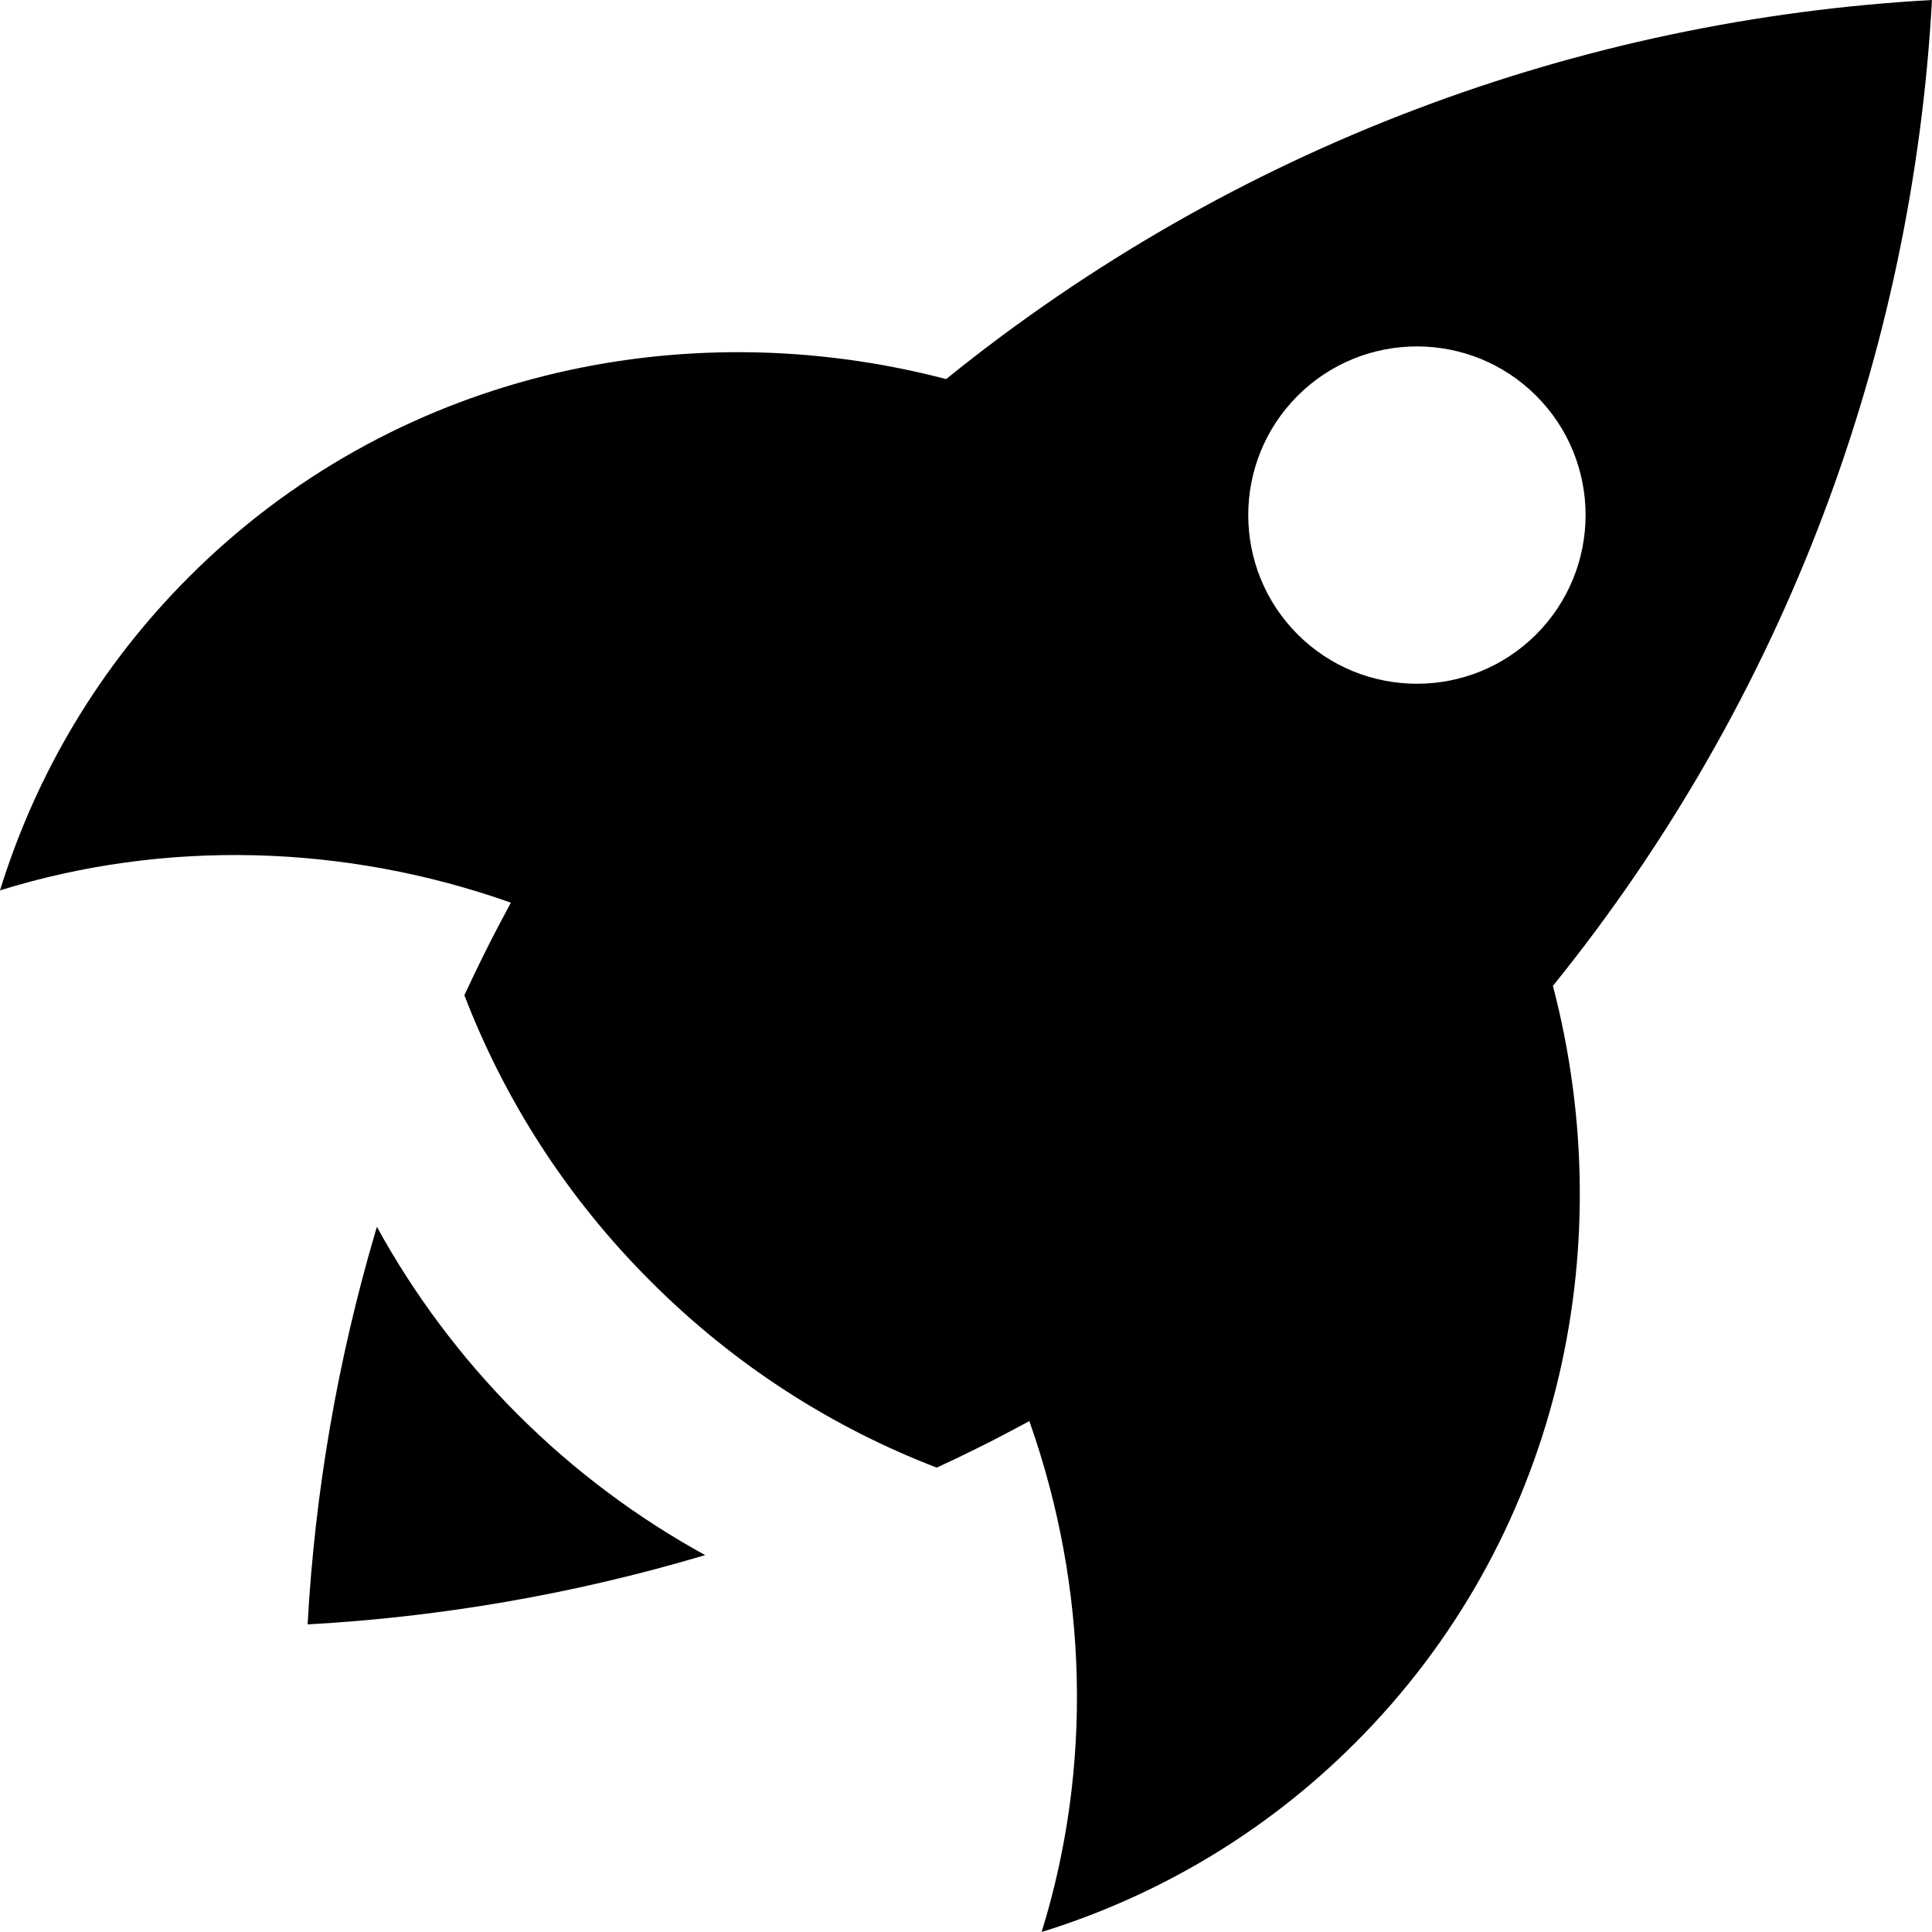
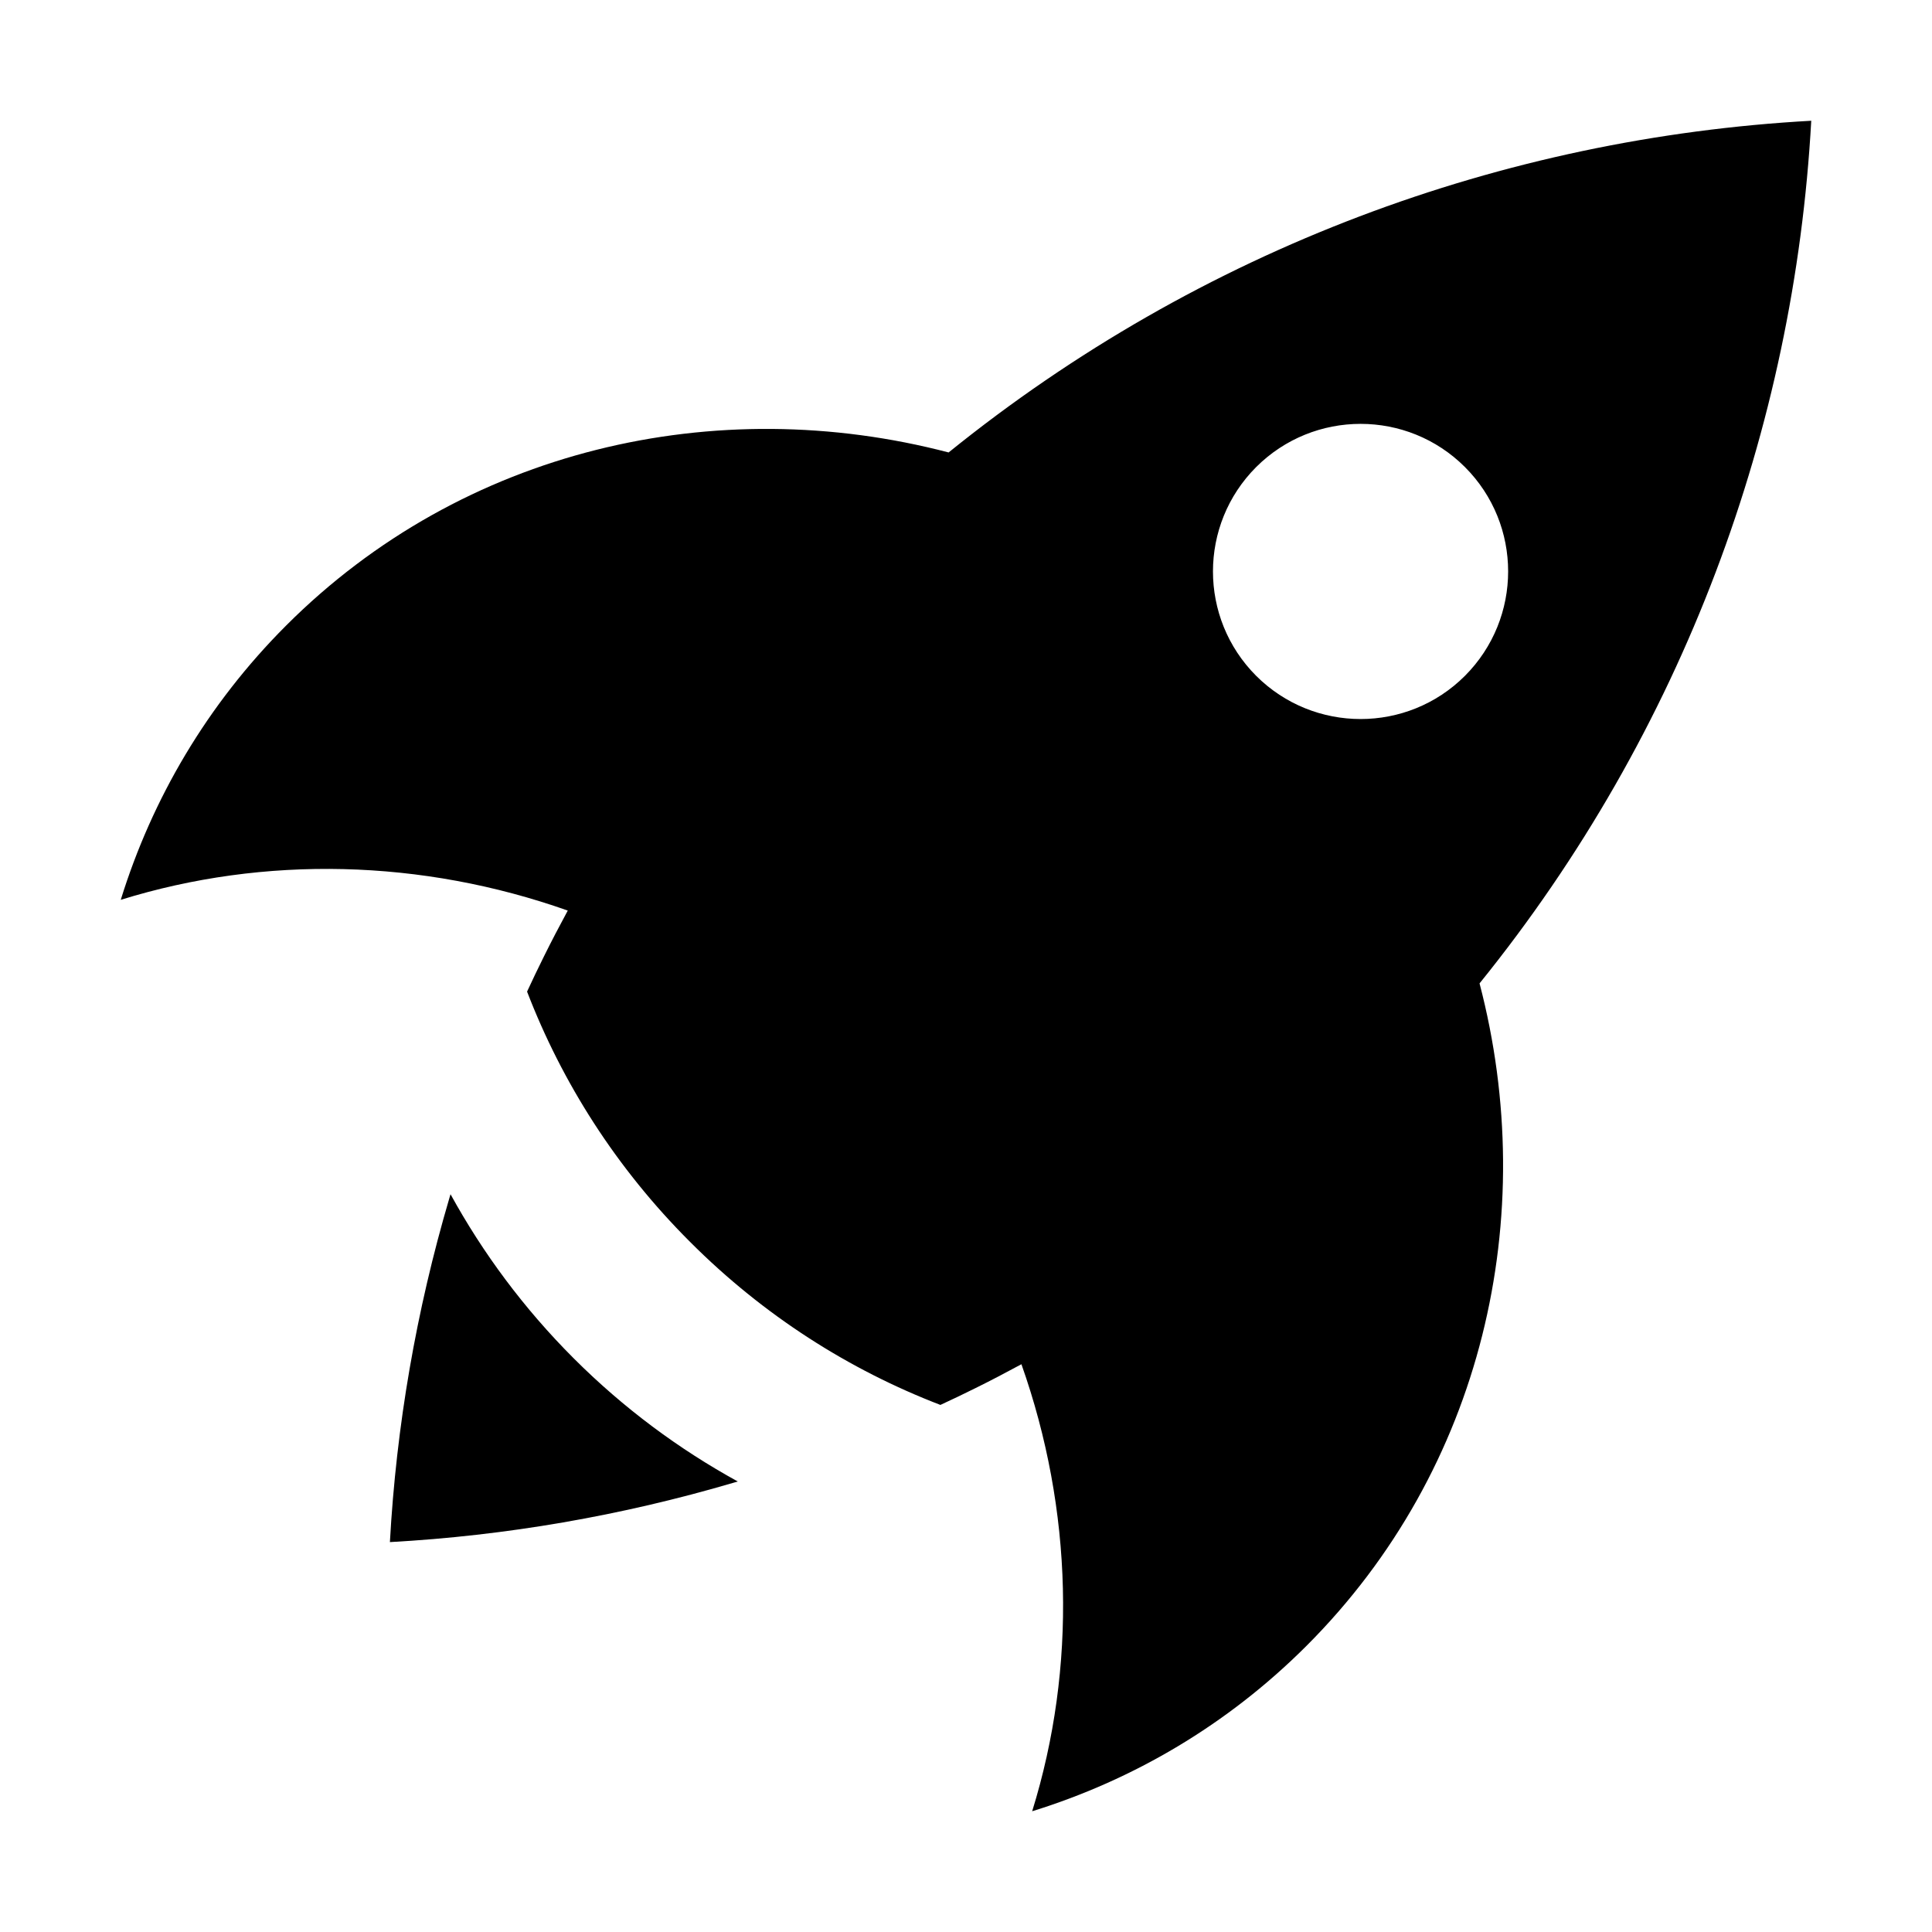
- <svg xmlns="http://www.w3.org/2000/svg" width="14" height="14" viewBox="0 0 14 14" fill="none">
-   <path d="M14 0C13.859 2.544 12.943 5.053 11.253 7.144C11.757 9.07 11.285 11.165 9.82 12.63C9.165 13.285 8.384 13.741 7.548 14C7.918 12.808 7.886 11.505 7.459 10.298C7.333 10.366 7.206 10.433 7.078 10.496C6.982 10.544 6.885 10.59 6.788 10.635C6.036 10.346 5.326 9.897 4.715 9.285C4.103 8.674 3.654 7.964 3.365 7.212C3.41 7.115 3.456 7.018 3.504 6.922C3.567 6.794 3.634 6.667 3.702 6.541C2.495 6.114 1.192 6.082 0 6.452C0.259 5.616 0.715 4.835 1.37 4.18C2.835 2.715 4.93 2.243 6.856 2.747C8.947 1.057 11.456 0.141 14 0ZM2.731 8.89C2.998 9.376 3.337 9.835 3.751 10.249C4.165 10.663 4.624 11.002 5.11 11.269C5.099 11.272 5.088 11.276 5.076 11.279C4.146 11.553 3.19 11.718 2.229 11.771C2.282 10.81 2.447 9.854 2.721 8.924C2.724 8.912 2.728 8.901 2.731 8.89ZM11.132 2.868C10.655 2.391 9.881 2.391 9.403 2.868C8.926 3.346 8.926 4.119 9.403 4.597C9.881 5.074 10.655 5.074 11.132 4.597C11.609 4.119 11.609 3.345 11.132 2.868Z" fill="black" />
+ <svg xmlns="http://www.w3.org/2000/svg" width="16" height="16" viewBox="0 0 16 16" fill="none">
+   <path d="M15 1C14.859 3.544 13.943 6.053 12.253 8.144C12.757 10.07 12.285 12.165 10.82 13.63C10.165 14.285 9.384 14.741 8.548 15C8.918 13.808 8.886 12.505 8.459 11.298C8.333 11.366 8.206 11.433 8.078 11.496C7.982 11.544 7.885 11.59 7.788 11.635C7.036 11.346 6.326 10.897 5.715 10.285C5.103 9.674 4.654 8.964 4.365 8.212C4.41 8.115 4.456 8.018 4.504 7.922C4.567 7.794 4.634 7.667 4.702 7.541C3.495 7.114 2.192 7.082 1 7.452C1.259 6.616 1.715 5.835 2.37 5.18C3.835 3.715 5.93 3.243 7.856 3.747C9.947 2.057 12.456 1.141 15 1ZM3.731 9.89C3.998 10.376 4.337 10.835 4.751 11.249C5.165 11.663 5.624 12.002 6.11 12.269C6.099 12.272 6.088 12.276 6.076 12.279C5.146 12.553 4.19 12.718 3.229 12.771C3.282 11.81 3.447 10.854 3.721 9.924C3.724 9.912 3.728 9.901 3.731 9.89ZM12.132 3.868C11.655 3.391 10.881 3.391 10.403 3.868C9.926 4.346 9.926 5.119 10.403 5.597C10.881 6.074 11.655 6.074 12.132 5.597C12.609 5.119 12.609 4.345 12.132 3.868Z" fill="black" />
</svg>
